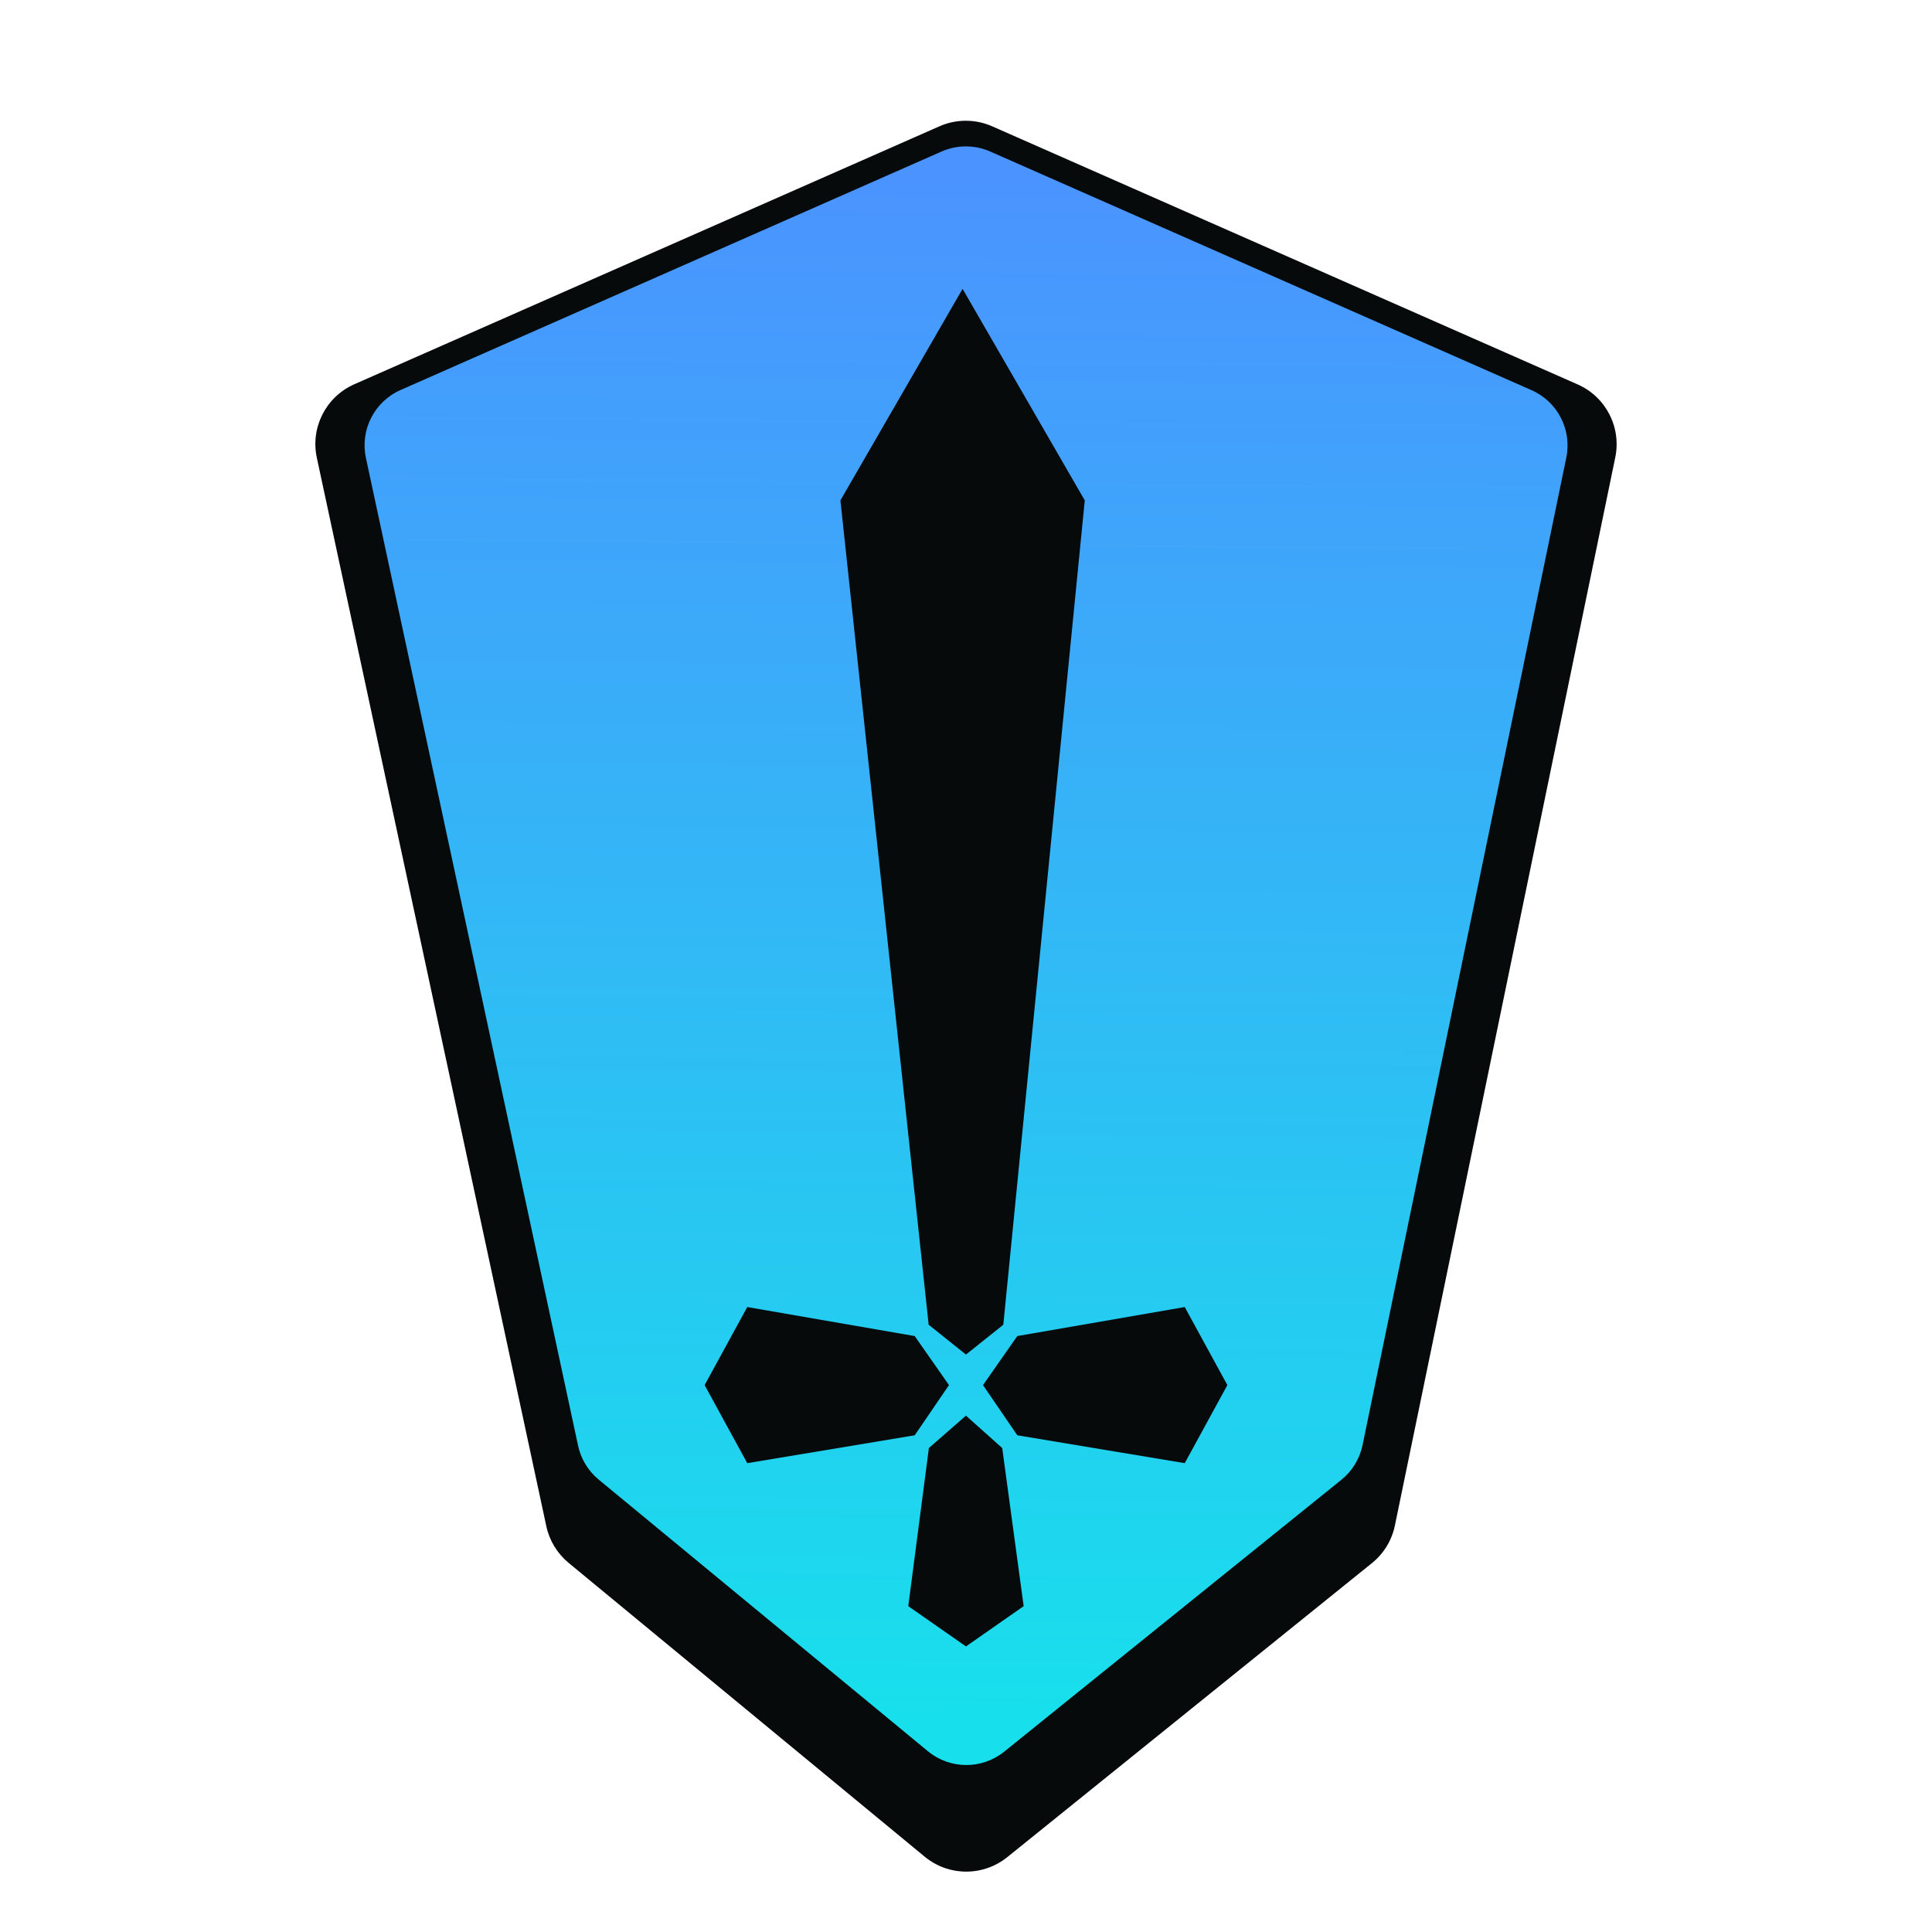
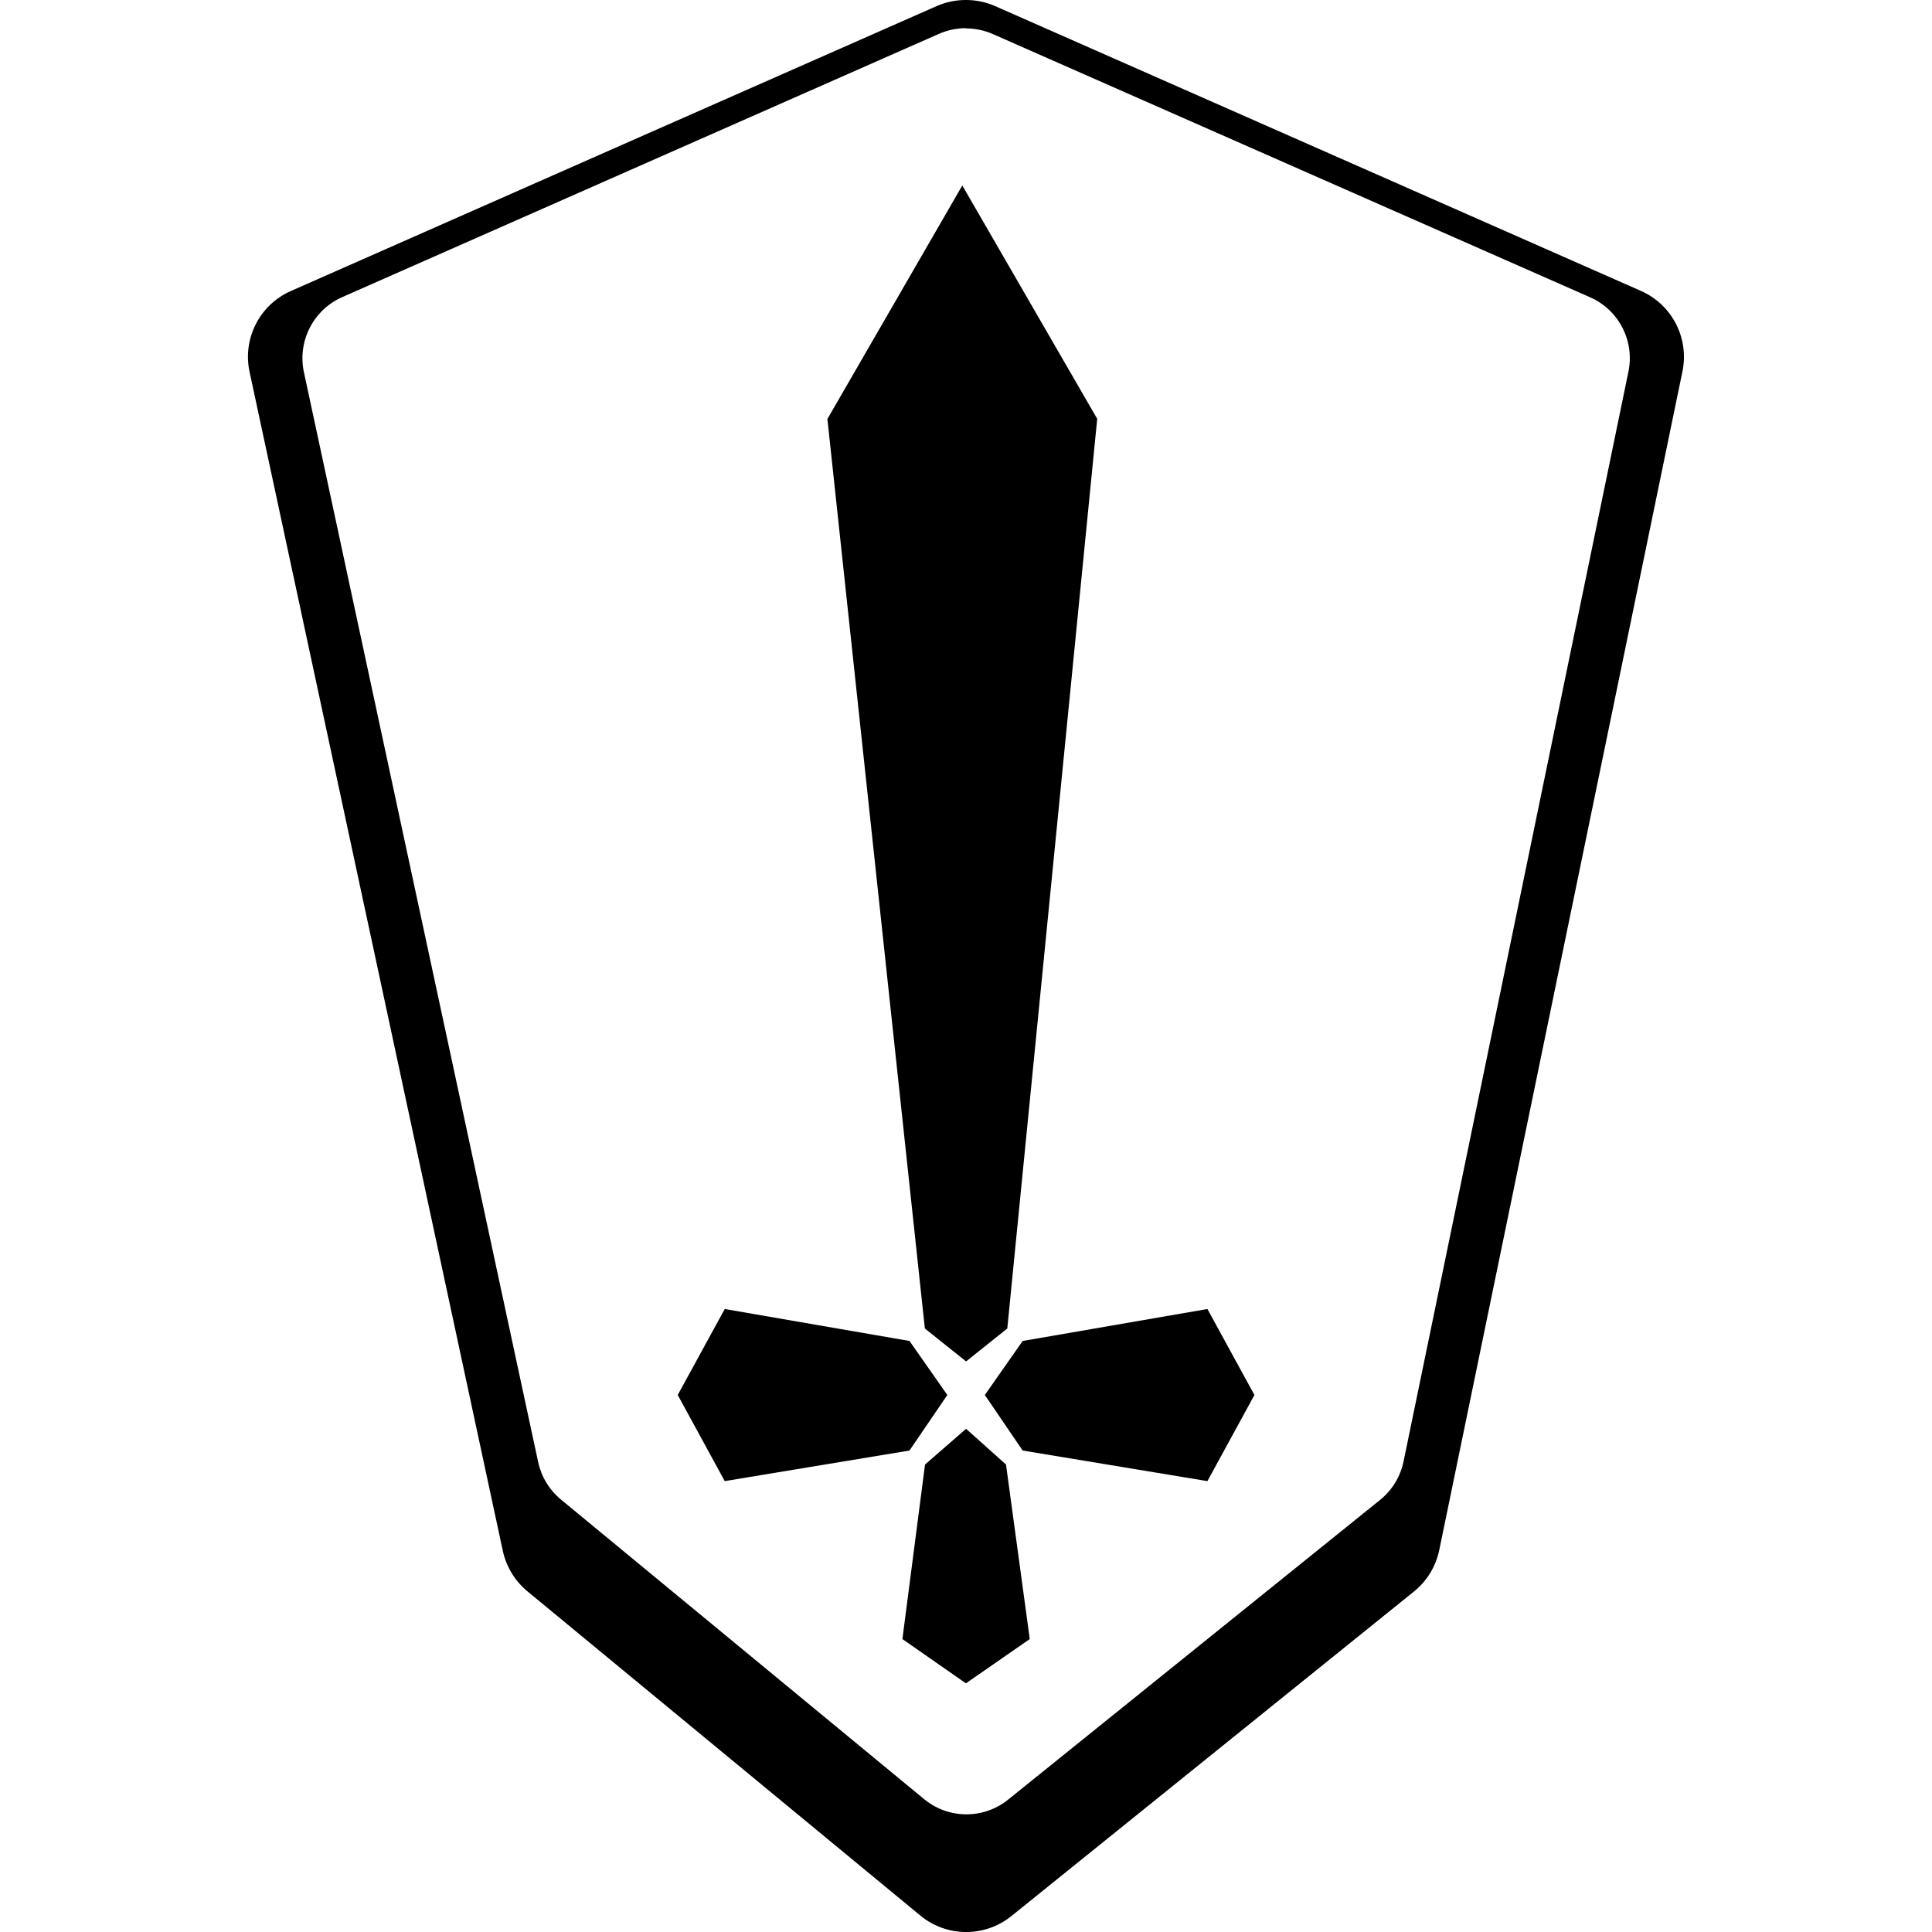
- <svg xmlns="http://www.w3.org/2000/svg" width="256" height="256" viewBox="0 0 256 256" fill="none">
-   <path fill-rule="evenodd" clip-rule="evenodd" d="M72.39 202.231C72.799 204.136 73.84 205.848 75.343 207.088L122.528 246.021C125.698 248.636 130.269 248.662 133.468 246.083L181.789 207.121C183.351 205.862 184.427 204.099 184.832 202.133L214.033 60.605C214.857 56.611 212.78 52.584 209.049 50.938L135.478 18.505L131.464 16.735C129.24 15.755 126.706 15.755 124.482 16.735L120.468 18.505L46.95 50.915C43.194 52.571 41.118 56.637 41.98 60.651L72.39 202.231Z" fill="#070A0B" />
-   <path fill-rule="evenodd" clip-rule="evenodd" d="M145.017 66.737L127.505 36.421L109.993 66.737H145.017ZM133.342 184.892L145.017 66.738H109.993L122.64 184.892L127.991 189.168L133.342 184.892Z" fill="#070A0B" />
-   <path fill-rule="evenodd" clip-rule="evenodd" d="M159.336 182.357L135.341 186.516L130.427 193.545L135.341 200.738L159.336 204.733L159.339 204.733L165.451 193.545L159.339 182.357L159.336 182.357Z" fill="#070A0B" />
-   <path fill-rule="evenodd" clip-rule="evenodd" d="M136.258 225.23L133.183 202.565L127.988 197.924L122.672 202.565L119.718 225.23L119.718 225.23L127.988 231.003L136.258 225.23L136.258 225.23Z" fill="#070A0B" />
-   <path fill-rule="evenodd" clip-rule="evenodd" d="M96.635 182.357L120.633 186.516L125.547 193.545L120.633 200.738L96.635 204.733L96.633 204.73L90.523 193.545L96.633 182.36L96.635 182.357Z" fill="#070A0B" />
-   <path fill-rule="evenodd" clip-rule="evenodd" d="M76.599 191.563C76.977 193.325 77.939 194.907 79.329 196.054L122.95 232.046C125.88 234.464 130.106 234.487 133.063 232.103L177.735 196.084C179.179 194.92 180.174 193.29 180.548 191.473L207.543 60.635C208.305 56.942 206.385 53.219 202.935 51.698L134.92 21.714L131.211 20.079C129.155 19.172 126.812 19.172 124.756 20.079L121.047 21.714L53.081 51.676C49.609 53.207 47.69 56.967 48.486 60.677L76.599 191.563Z" fill="url(#paint0_linear_2798_8229)" />
-   <path fill-rule="evenodd" clip-rule="evenodd" d="M143.738 66.303L127.548 38.277L111.359 66.303H143.738ZM132.945 175.533L143.738 66.303H111.359L123.051 175.533L127.998 179.486L132.945 175.533Z" fill="#070A0B" />
-   <path fill-rule="evenodd" clip-rule="evenodd" d="M156.981 173.19L134.797 177.036L130.254 183.533L134.797 190.183L156.981 193.876L156.983 193.877L162.633 183.533L156.983 173.19L156.981 173.19Z" fill="#070A0B" />
-   <path fill-rule="evenodd" clip-rule="evenodd" d="M135.641 212.825L132.799 191.872L127.996 187.581L123.081 191.872L120.351 212.825L120.351 212.825L127.996 218.161L135.641 212.825L135.641 212.825Z" fill="#070A0B" />
-   <path fill-rule="evenodd" clip-rule="evenodd" d="M99.019 173.19L121.203 177.036L125.746 183.533L121.203 190.183L99.019 193.876L99.017 193.877L93.367 183.533L99.017 173.19L99.019 173.19Z" fill="#070A0B" />
-   <defs>
-     <linearGradient id="paint0_linear_2798_8229" x1="165.899" y1="22.422" x2="164.147" y2="227.229" gradientUnits="userSpaceOnUse">
-       <stop stop-color="#4B93FF" />
-       <stop offset="1" stop-color="#18DFEC" />
-     </linearGradient>
-   </defs>
+ <svg xmlns="http://www.w3.org/2000/svg" role="img" viewBox="0 0 24 24">
+   <path d="M11.999 0 11.997 0a.891.891 0 0 0-.36.075C8.964 1.253 6.29 2.434 3.618 3.613A.893.893 0 0 0 3.1 4.619l3.146 14.646c.043.197.15.375.307.504l4.88 4.027a.895.895 0 0 0 1.131.006l5-4.031a.895.895 0 0 0 .315-.516L20.9 4.614a.895.895 0 0 0-.515-1L12.358.074A.892.892 0 0 0 12 0zm0 .35v.003c.114 0 .228.023.334.07l7.42 3.27a.827.827 0 0 1 .476.924l-2.793 13.535a.83.83 0 0 1-.289.478l-4.623 3.725a.826.826 0 0 1-1.045-.006l-4.513-3.723a.829.829 0 0 1-.281-.465L3.775 4.622a.83.83 0 0 1 .476-.931L11.665.42a.832.832 0 0 1 .334-.07zm-.045 1.954L10.28 5.202h-.002l1.211 11.301.512.409.512-.409 1.117-11.3zM9.003 16.261l-.584 1.068.584 1.07 2.295-.38.47-.69-.47-.671zm5.996 0-2.295.397-.47.671.47.69 2.295.38.584-1.07zm-2.998 1.488-.51.444-.281 2.168.789.55.793-.55-.295-2.168z" />
</svg>
